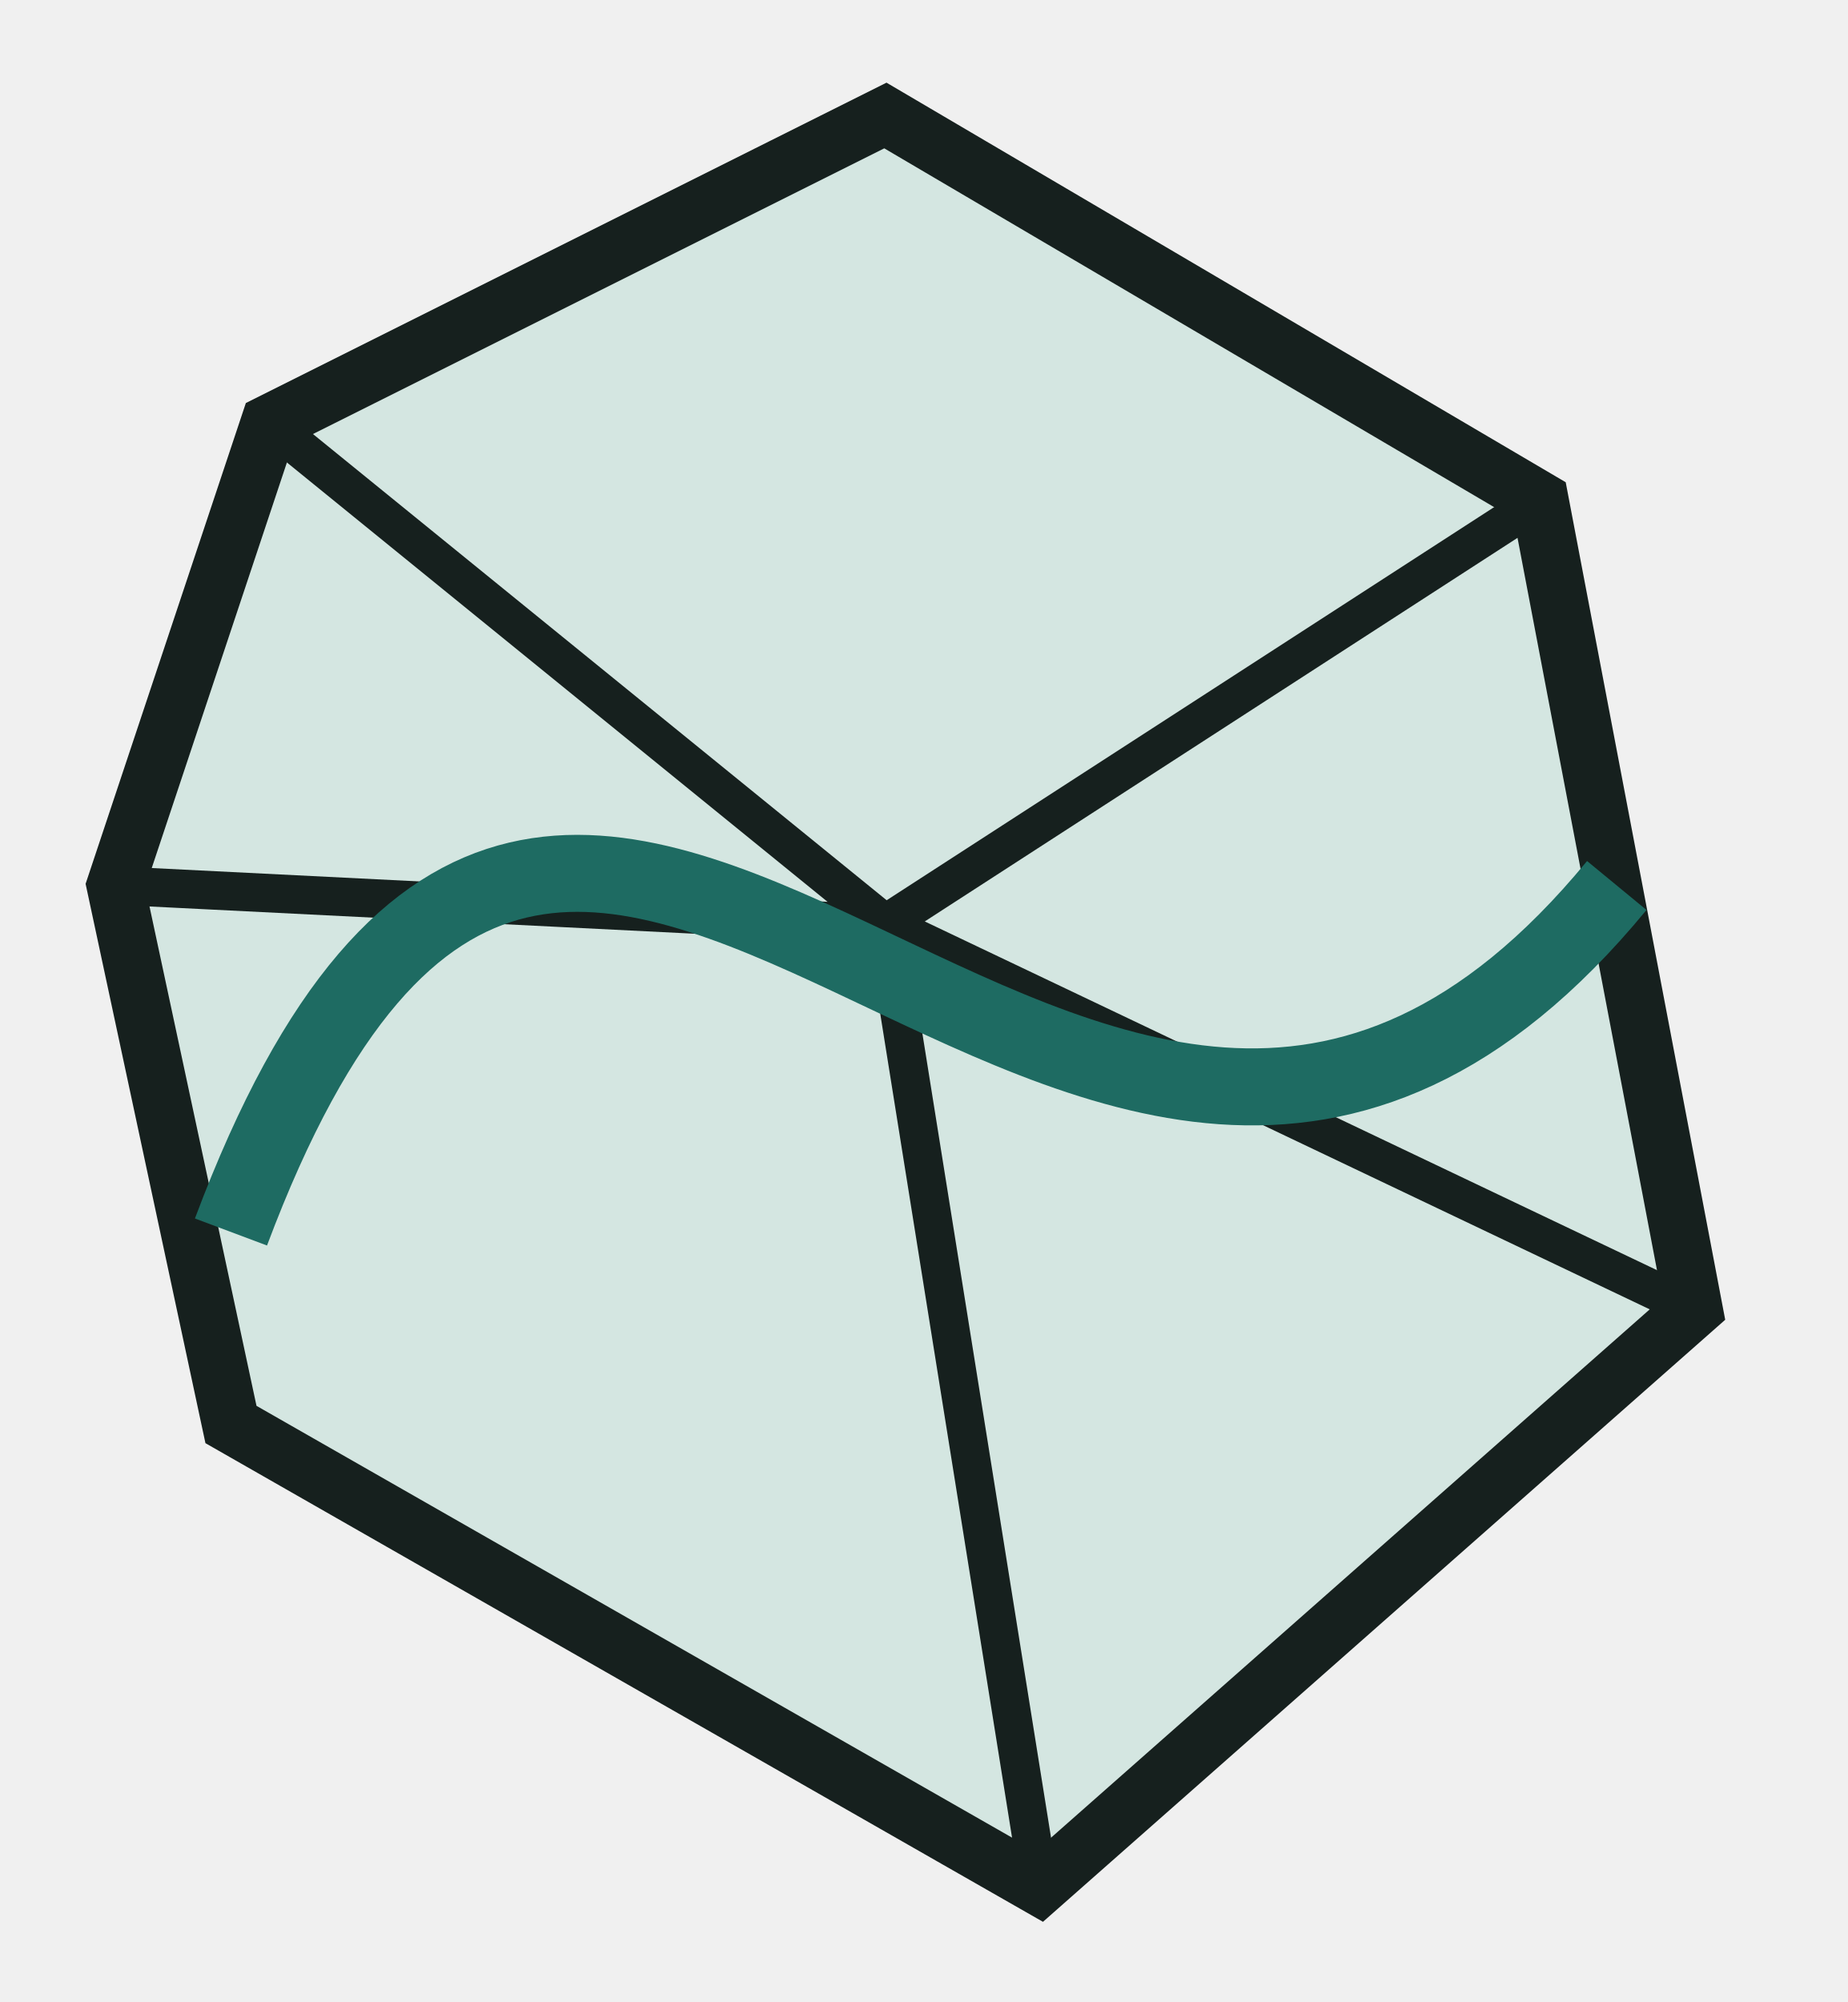
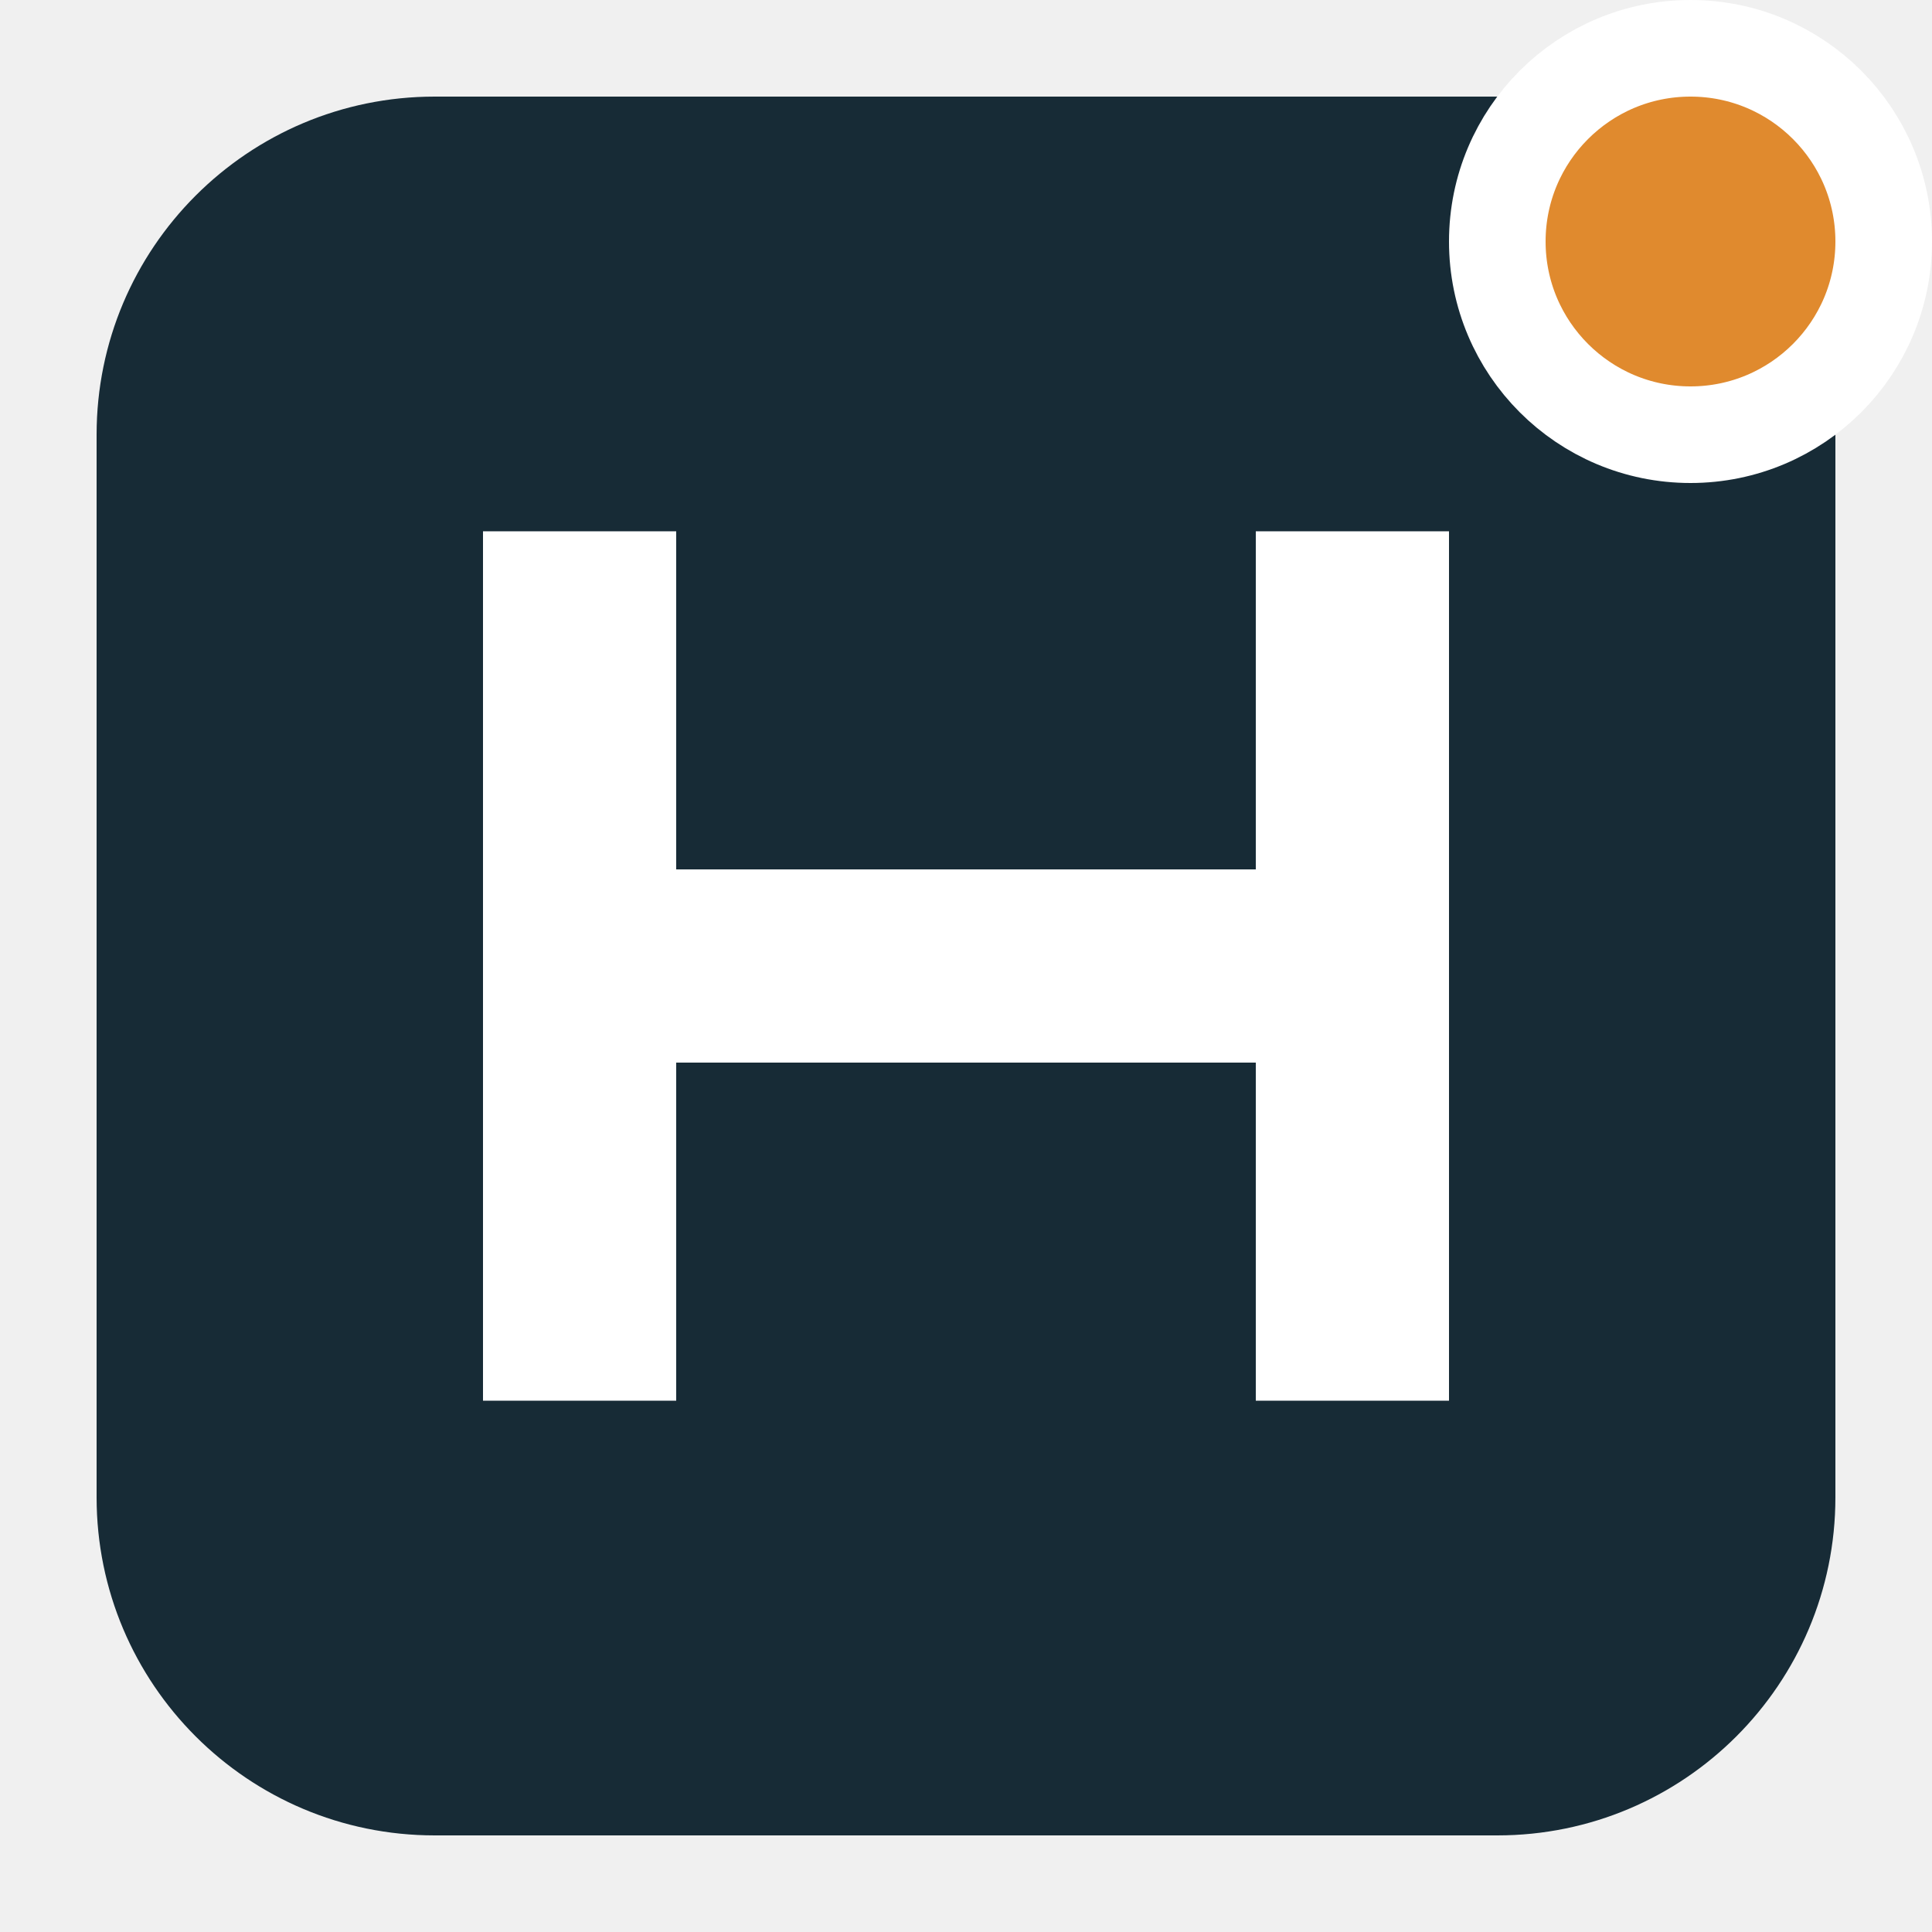
- <svg xmlns="http://www.w3.org/2000/svg" viewBox="0 0 48 52" role="img" aria-labelledby="title">
-   <path d="M7 11L23 3L40 13L44 34L27 49L6 37L3 23Z" fill="#D4E6E1" stroke="#16201E" stroke-width="1.5" />
-   <path d="M7 11L23 24L40 13M23 24L27 49M3 23L23 24L44 34" fill="none" stroke="#16201E" stroke-width="1" />
-   <path d="M6 32C15 8 28 40 42 23" fill="none" stroke="#1E6B62" stroke-width="2" />
+ <svg xmlns="http://www.w3.org/2000/svg" viewBox="0 0 40 40">
+   <rect x="2" y="2" width="36" height="36" rx="7" fill="#172b36" />
+   <path d="M12 11v18m16-18v18M12 20h16" stroke="white" stroke-width="4" />
+   <circle cx="35" cy="5" r="4" fill="#e08a2e" stroke="white" stroke-width="2" />
</svg>
